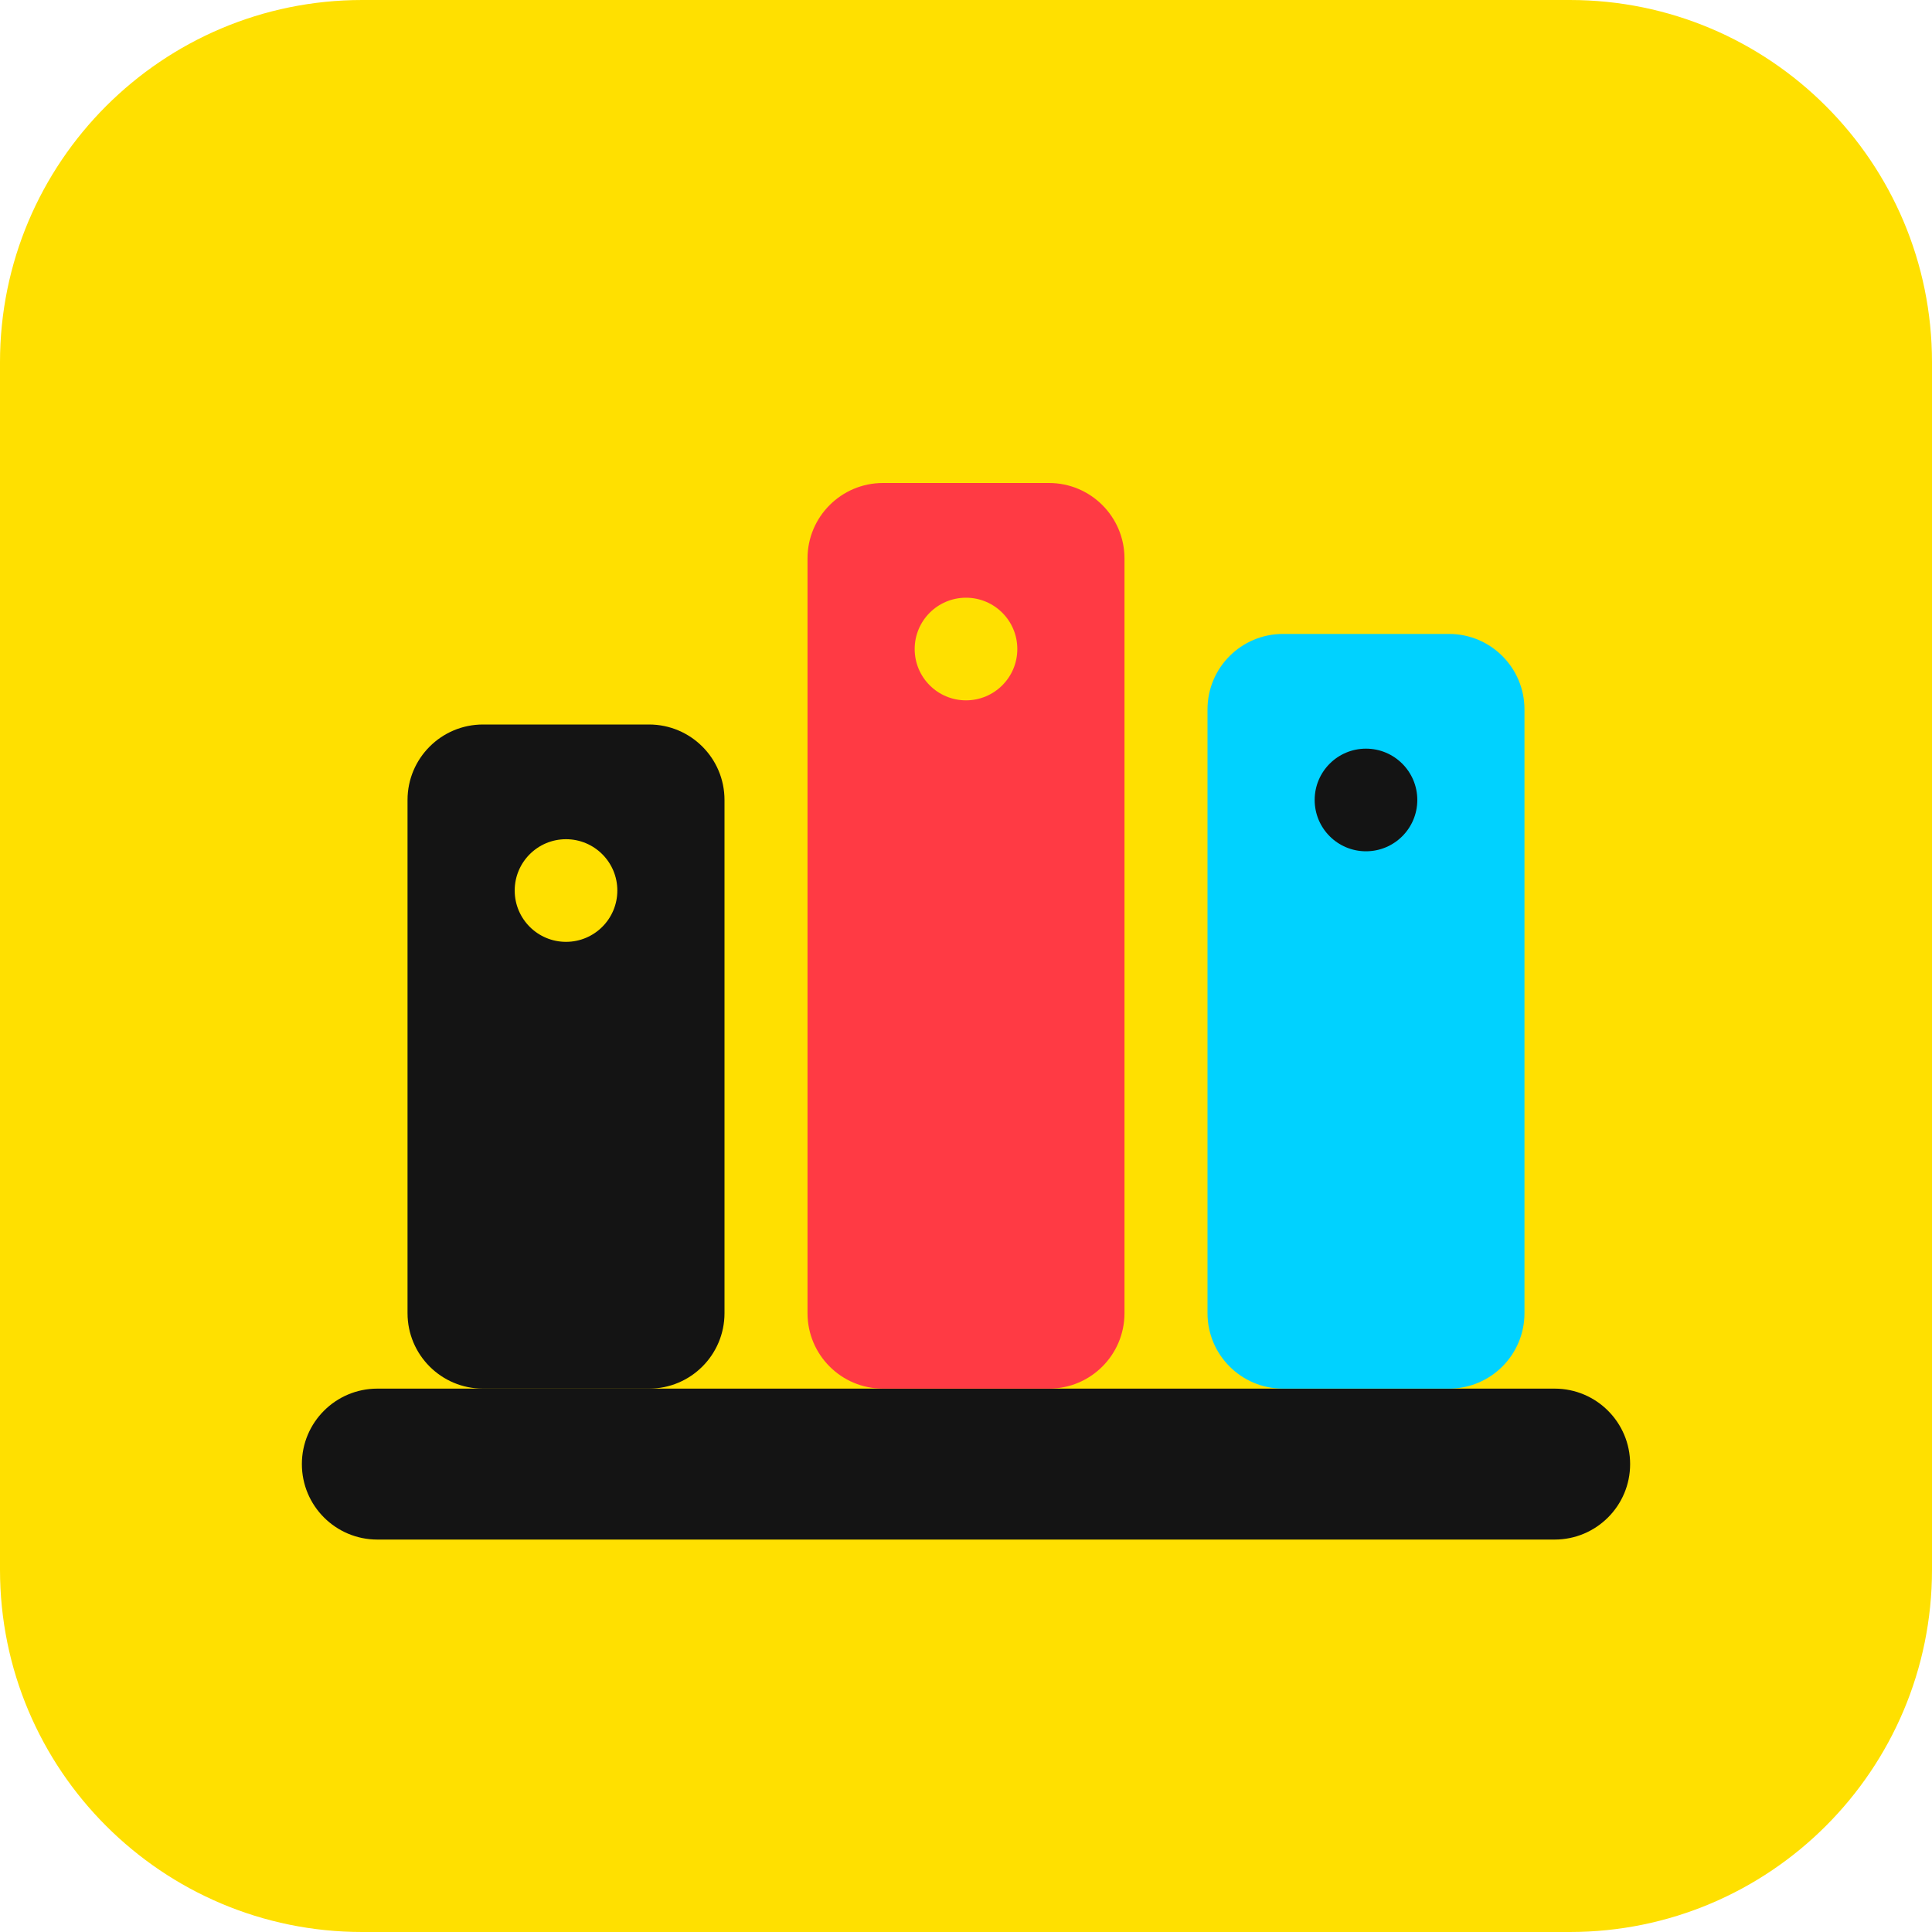
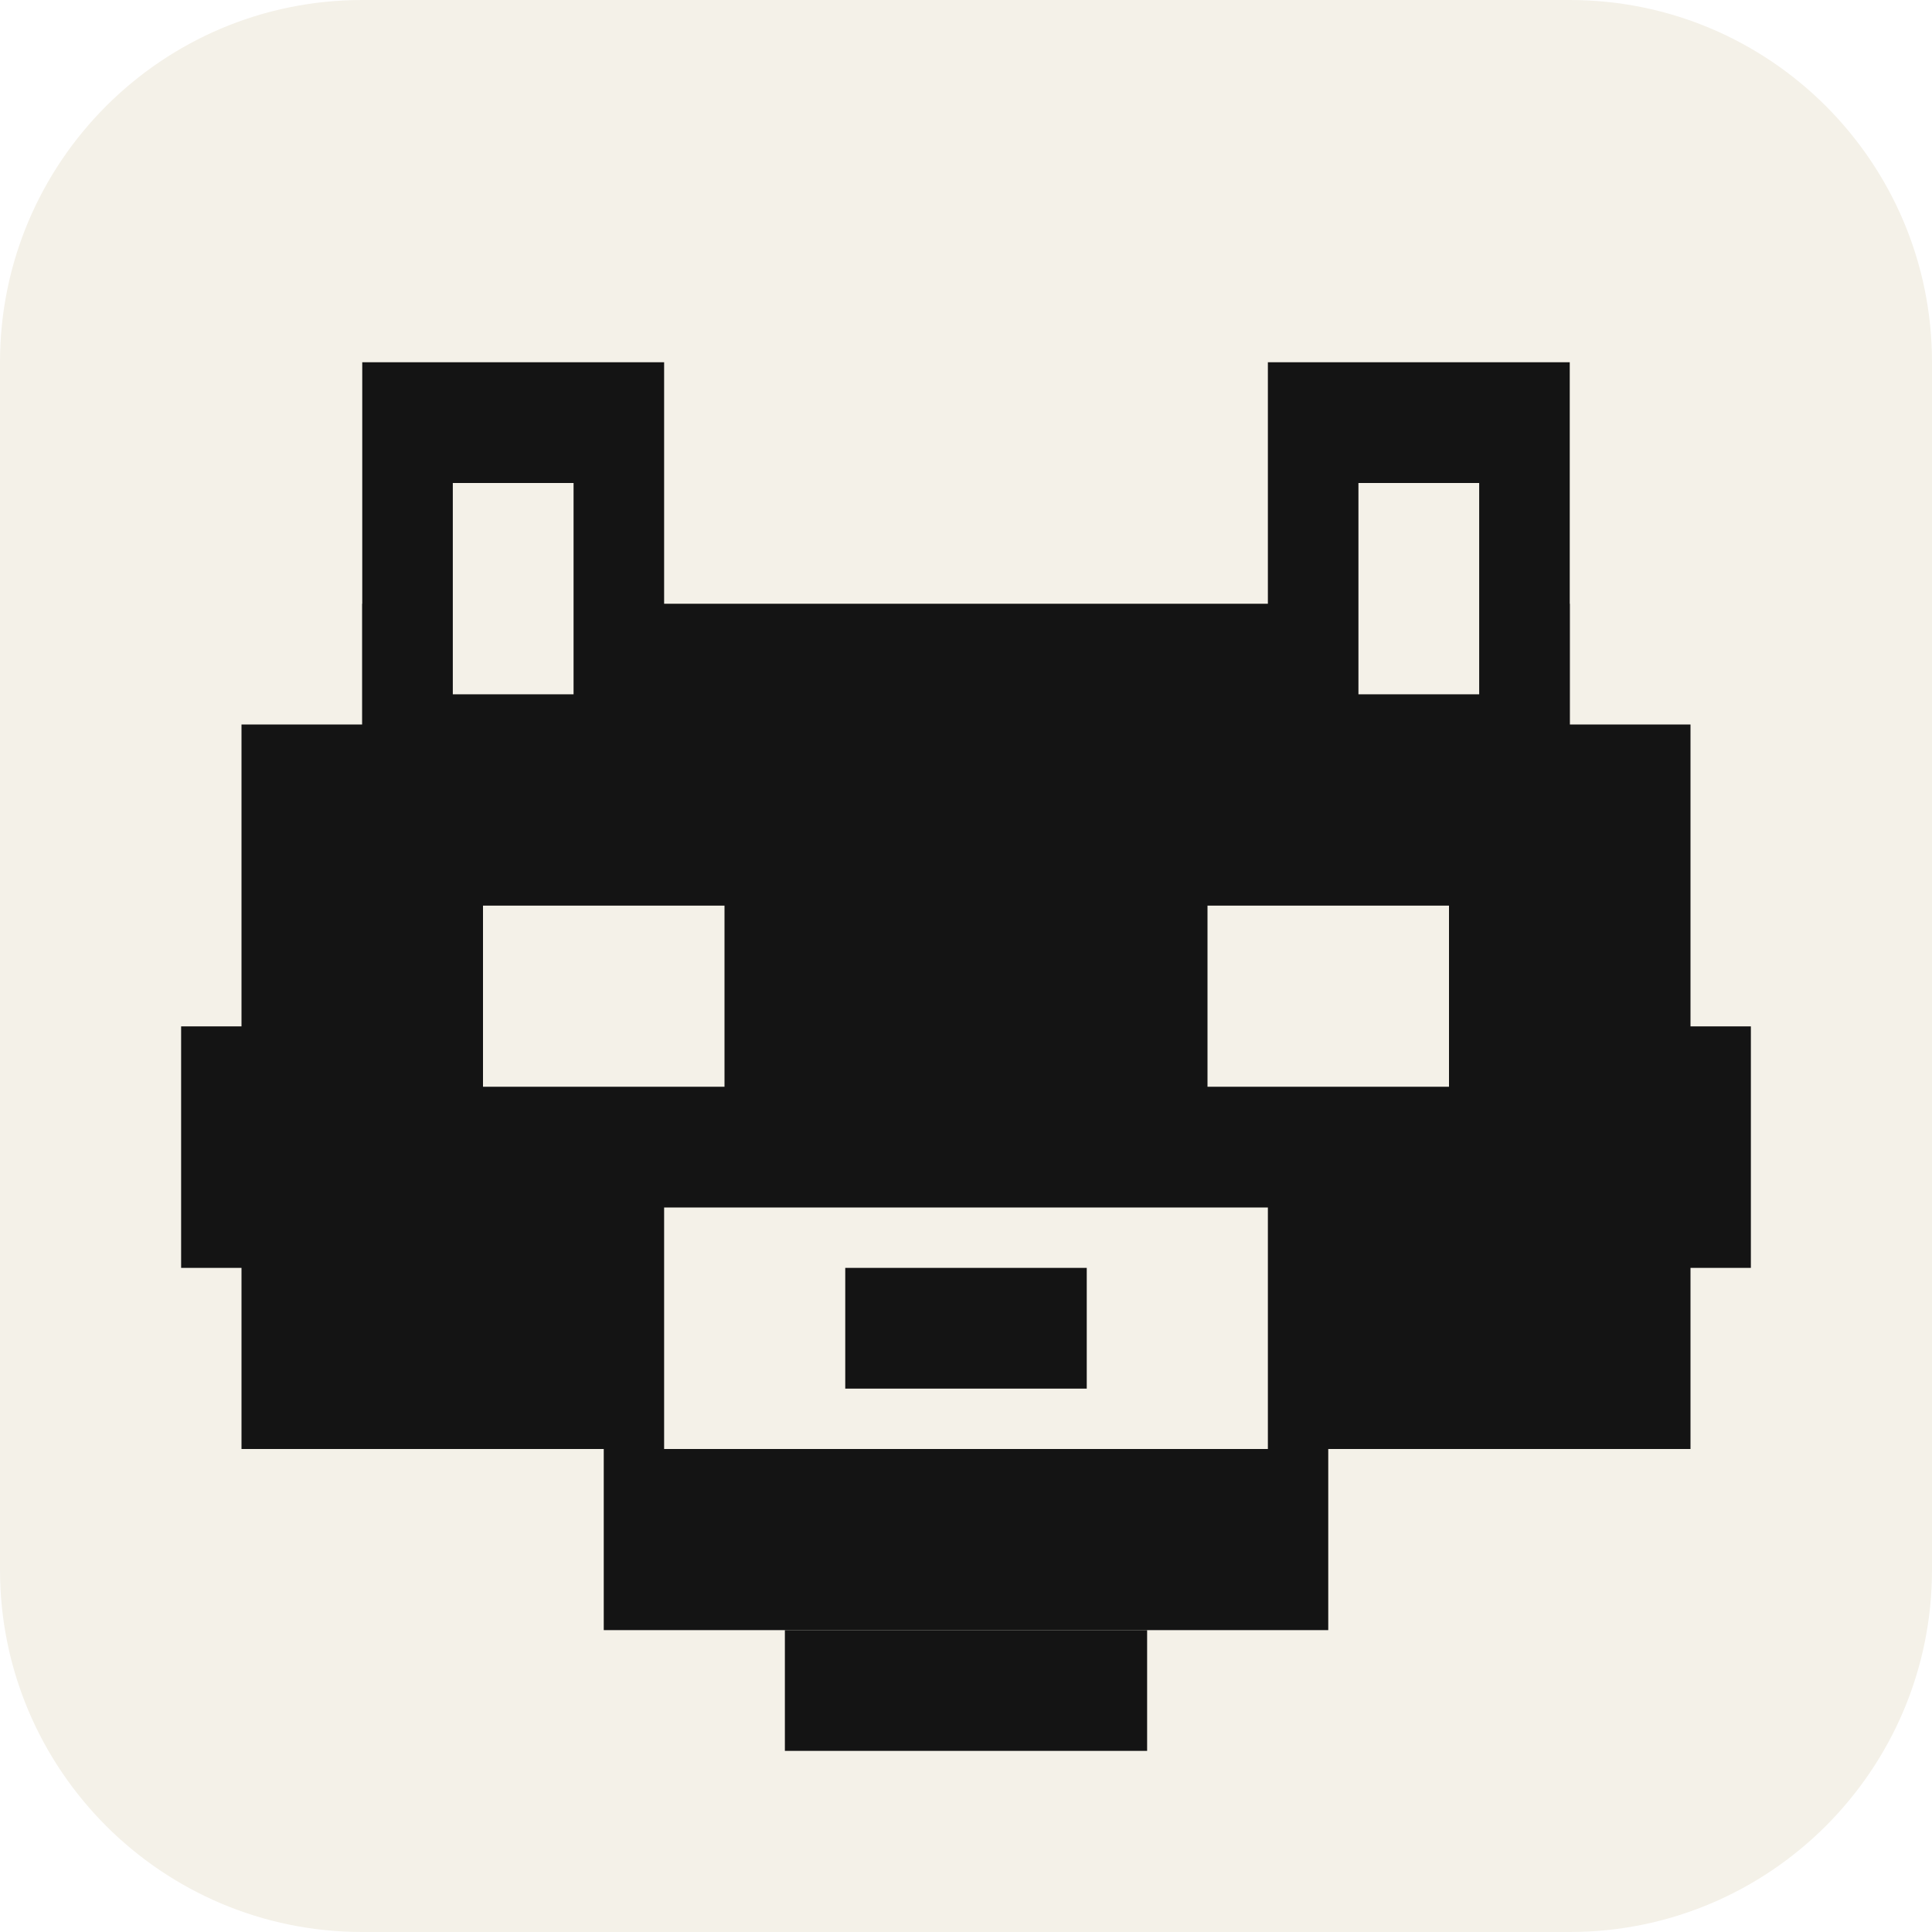
<svg xmlns="http://www.w3.org/2000/svg" viewBox="0 0 64 64">
-   <rect width="64" height="64" rx="12" fill="#ffe000" />
-   <rect x="10" y="46" width="44" height="5" rx="2.5" fill="#141414" />
-   <rect x="13.5" y="24" width="10.5" height="22" rx="2.5" fill="#141414" />
-   <rect x="26.75" y="16" width="10.5" height="30" rx="2.5" fill="#ff3a44" />
-   <rect x="40" y="21" width="10.5" height="25" rx="2.5" fill="#00d2ff" />
-   <circle cx="18.75" cy="29.5" r="1.7" fill="#ffe000" />
-   <circle cx="32" cy="21.5" r="1.7" fill="#ffe000" />
-   <circle cx="45.25" cy="26.5" r="1.7" fill="#141414" />
+   <rect width="64" height="64" rx="12" fill="#f4f1e8" />
+   <g fill="#141414">
+     <rect x="12" y="12" width="10" height="16" />
+     <rect x="42" y="12" width="10" height="16" />
+     <rect x="8" y="24" width="48" height="24" />
+     <rect x="12" y="20" width="40" height="6" />
+     <rect x="20" y="48" width="24" height="6" />
+     <rect x="26" y="54" width="12" height="4" />
+     <rect x="6" y="34" width="4" height="8" />
+     <rect x="54" y="34" width="4" height="8" />
+   </g>
+   <g fill="#f4f1e8">
+     <rect x="15" y="16" width="4" height="7" />
+     <rect x="45" y="16" width="4" height="7" />
+     <rect x="16" y="30" width="8" height="6" />
+     <rect x="40" y="30" width="8" height="6" />
+     <rect x="22" y="40" width="20" height="8" />
+   </g>
+   <rect x="28" y="42" width="8" height="4" fill="#141414" />
</svg>
